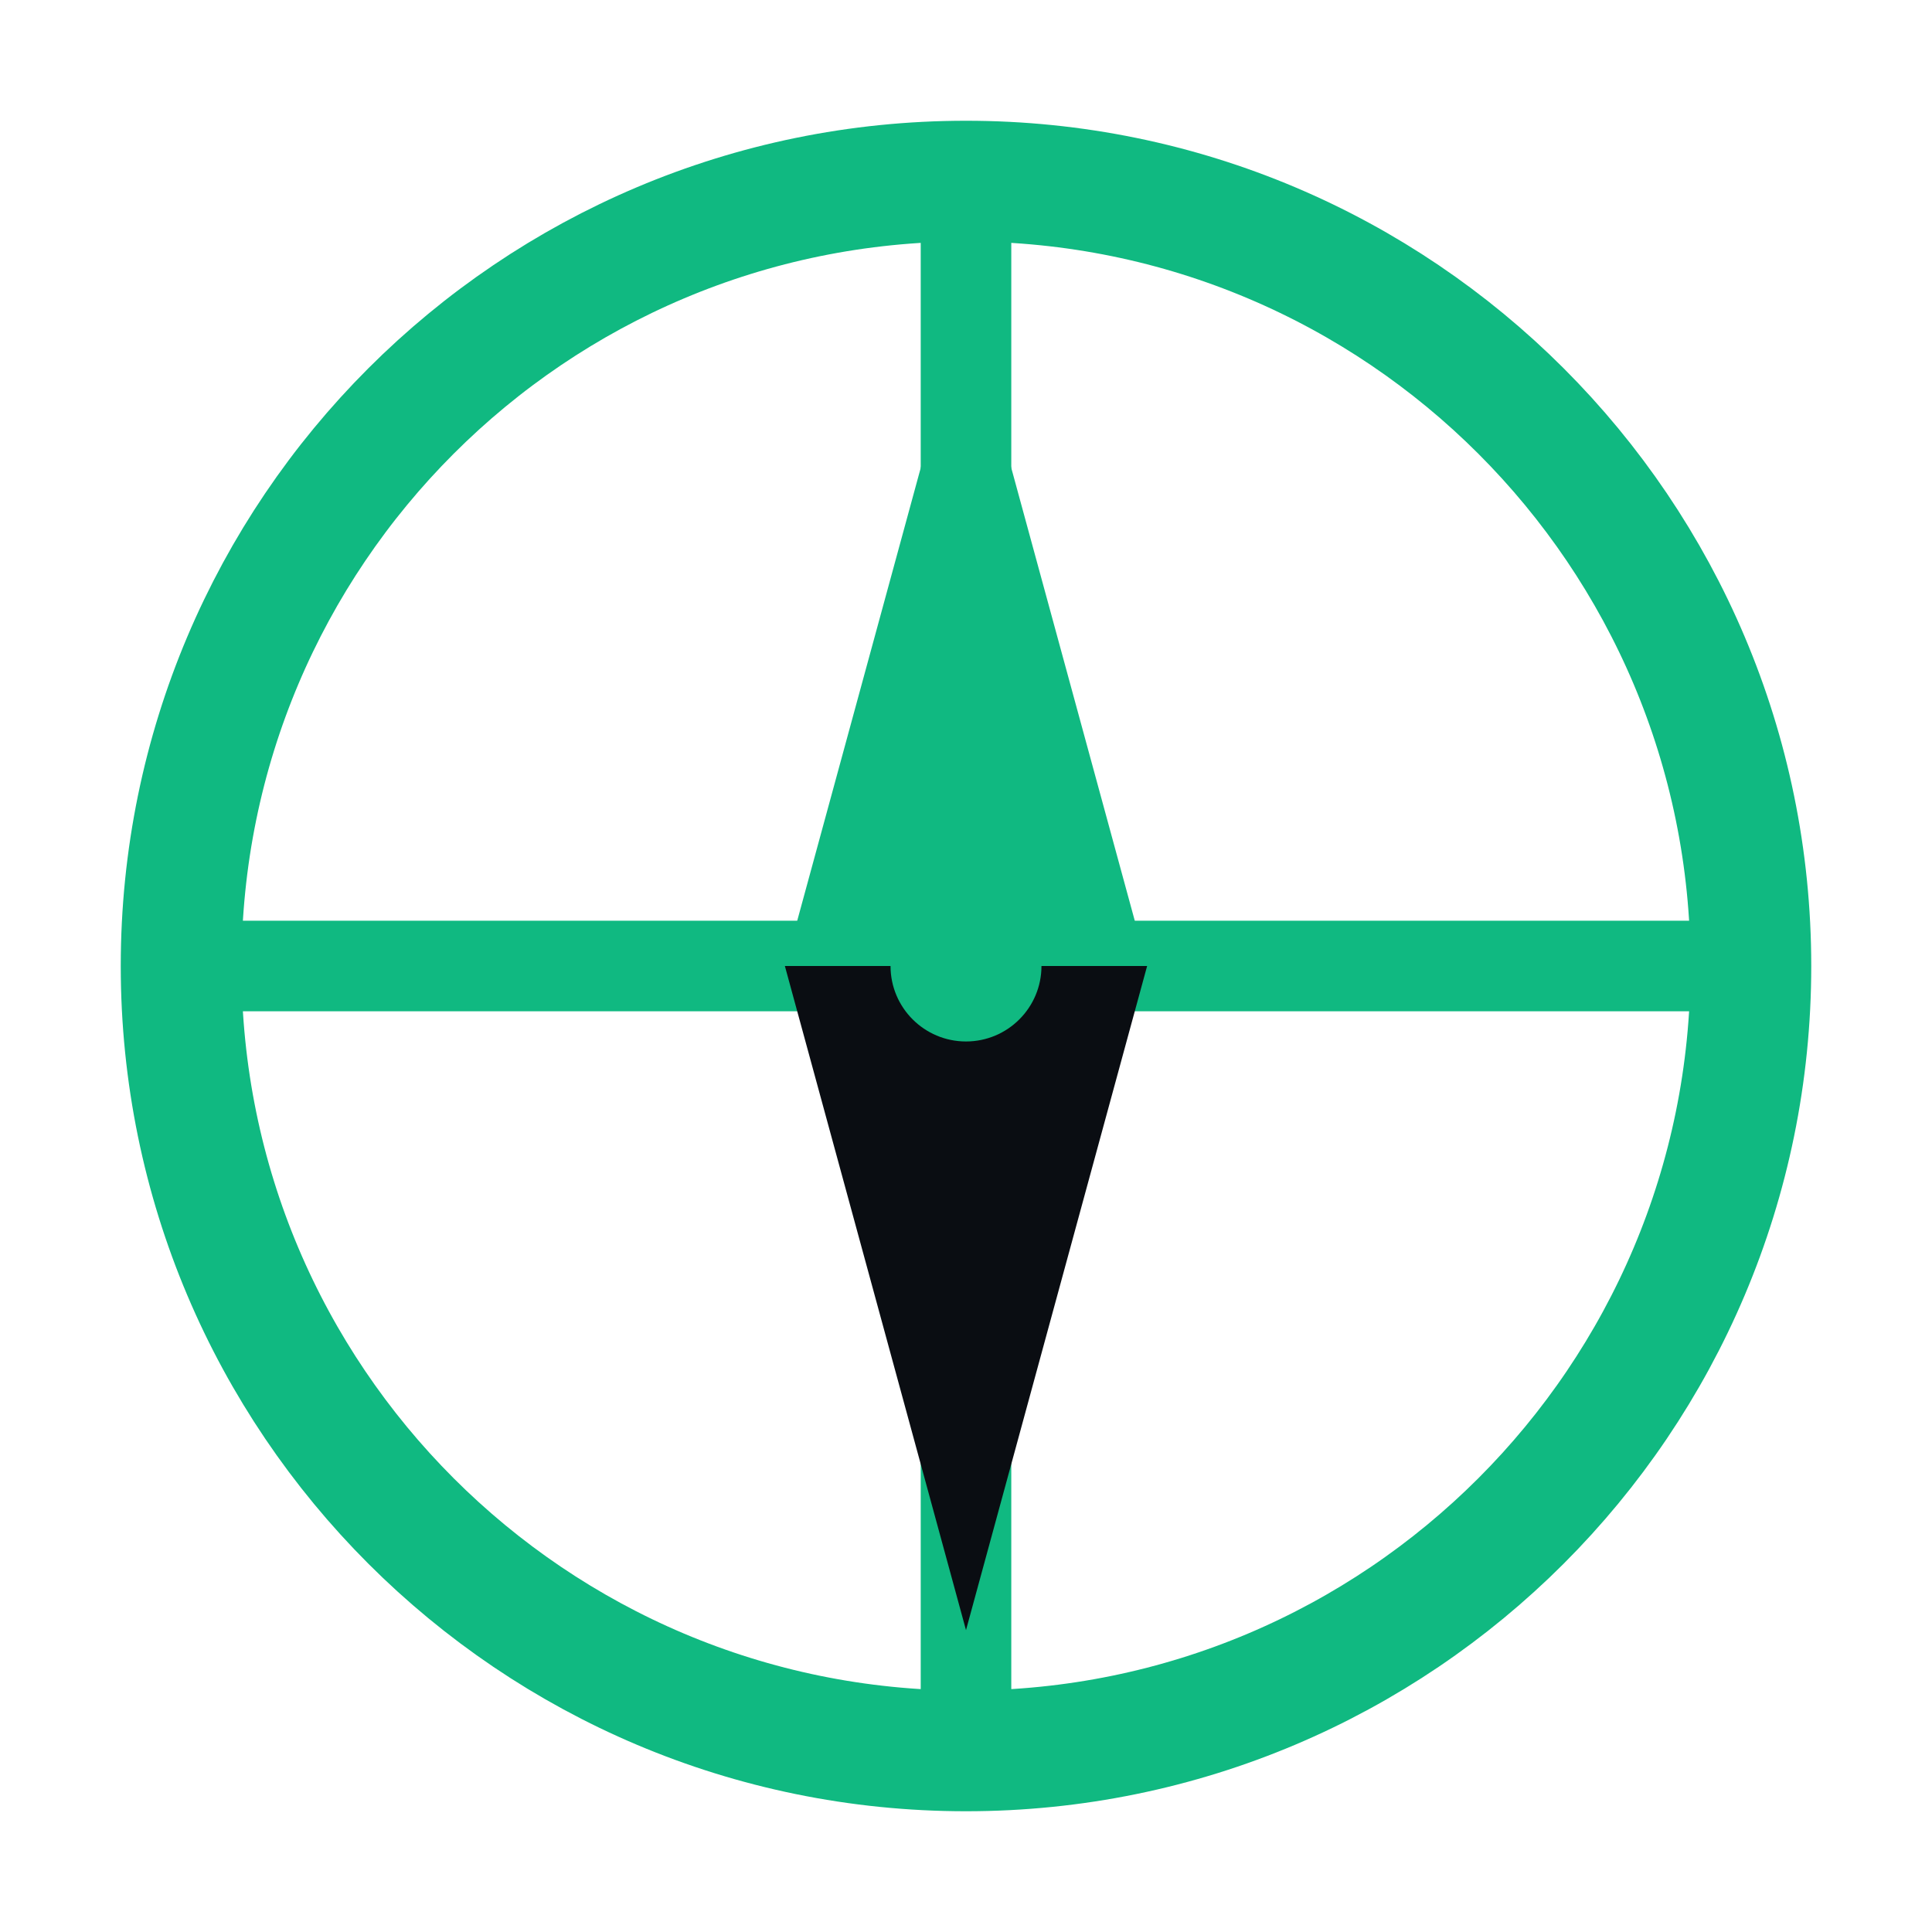
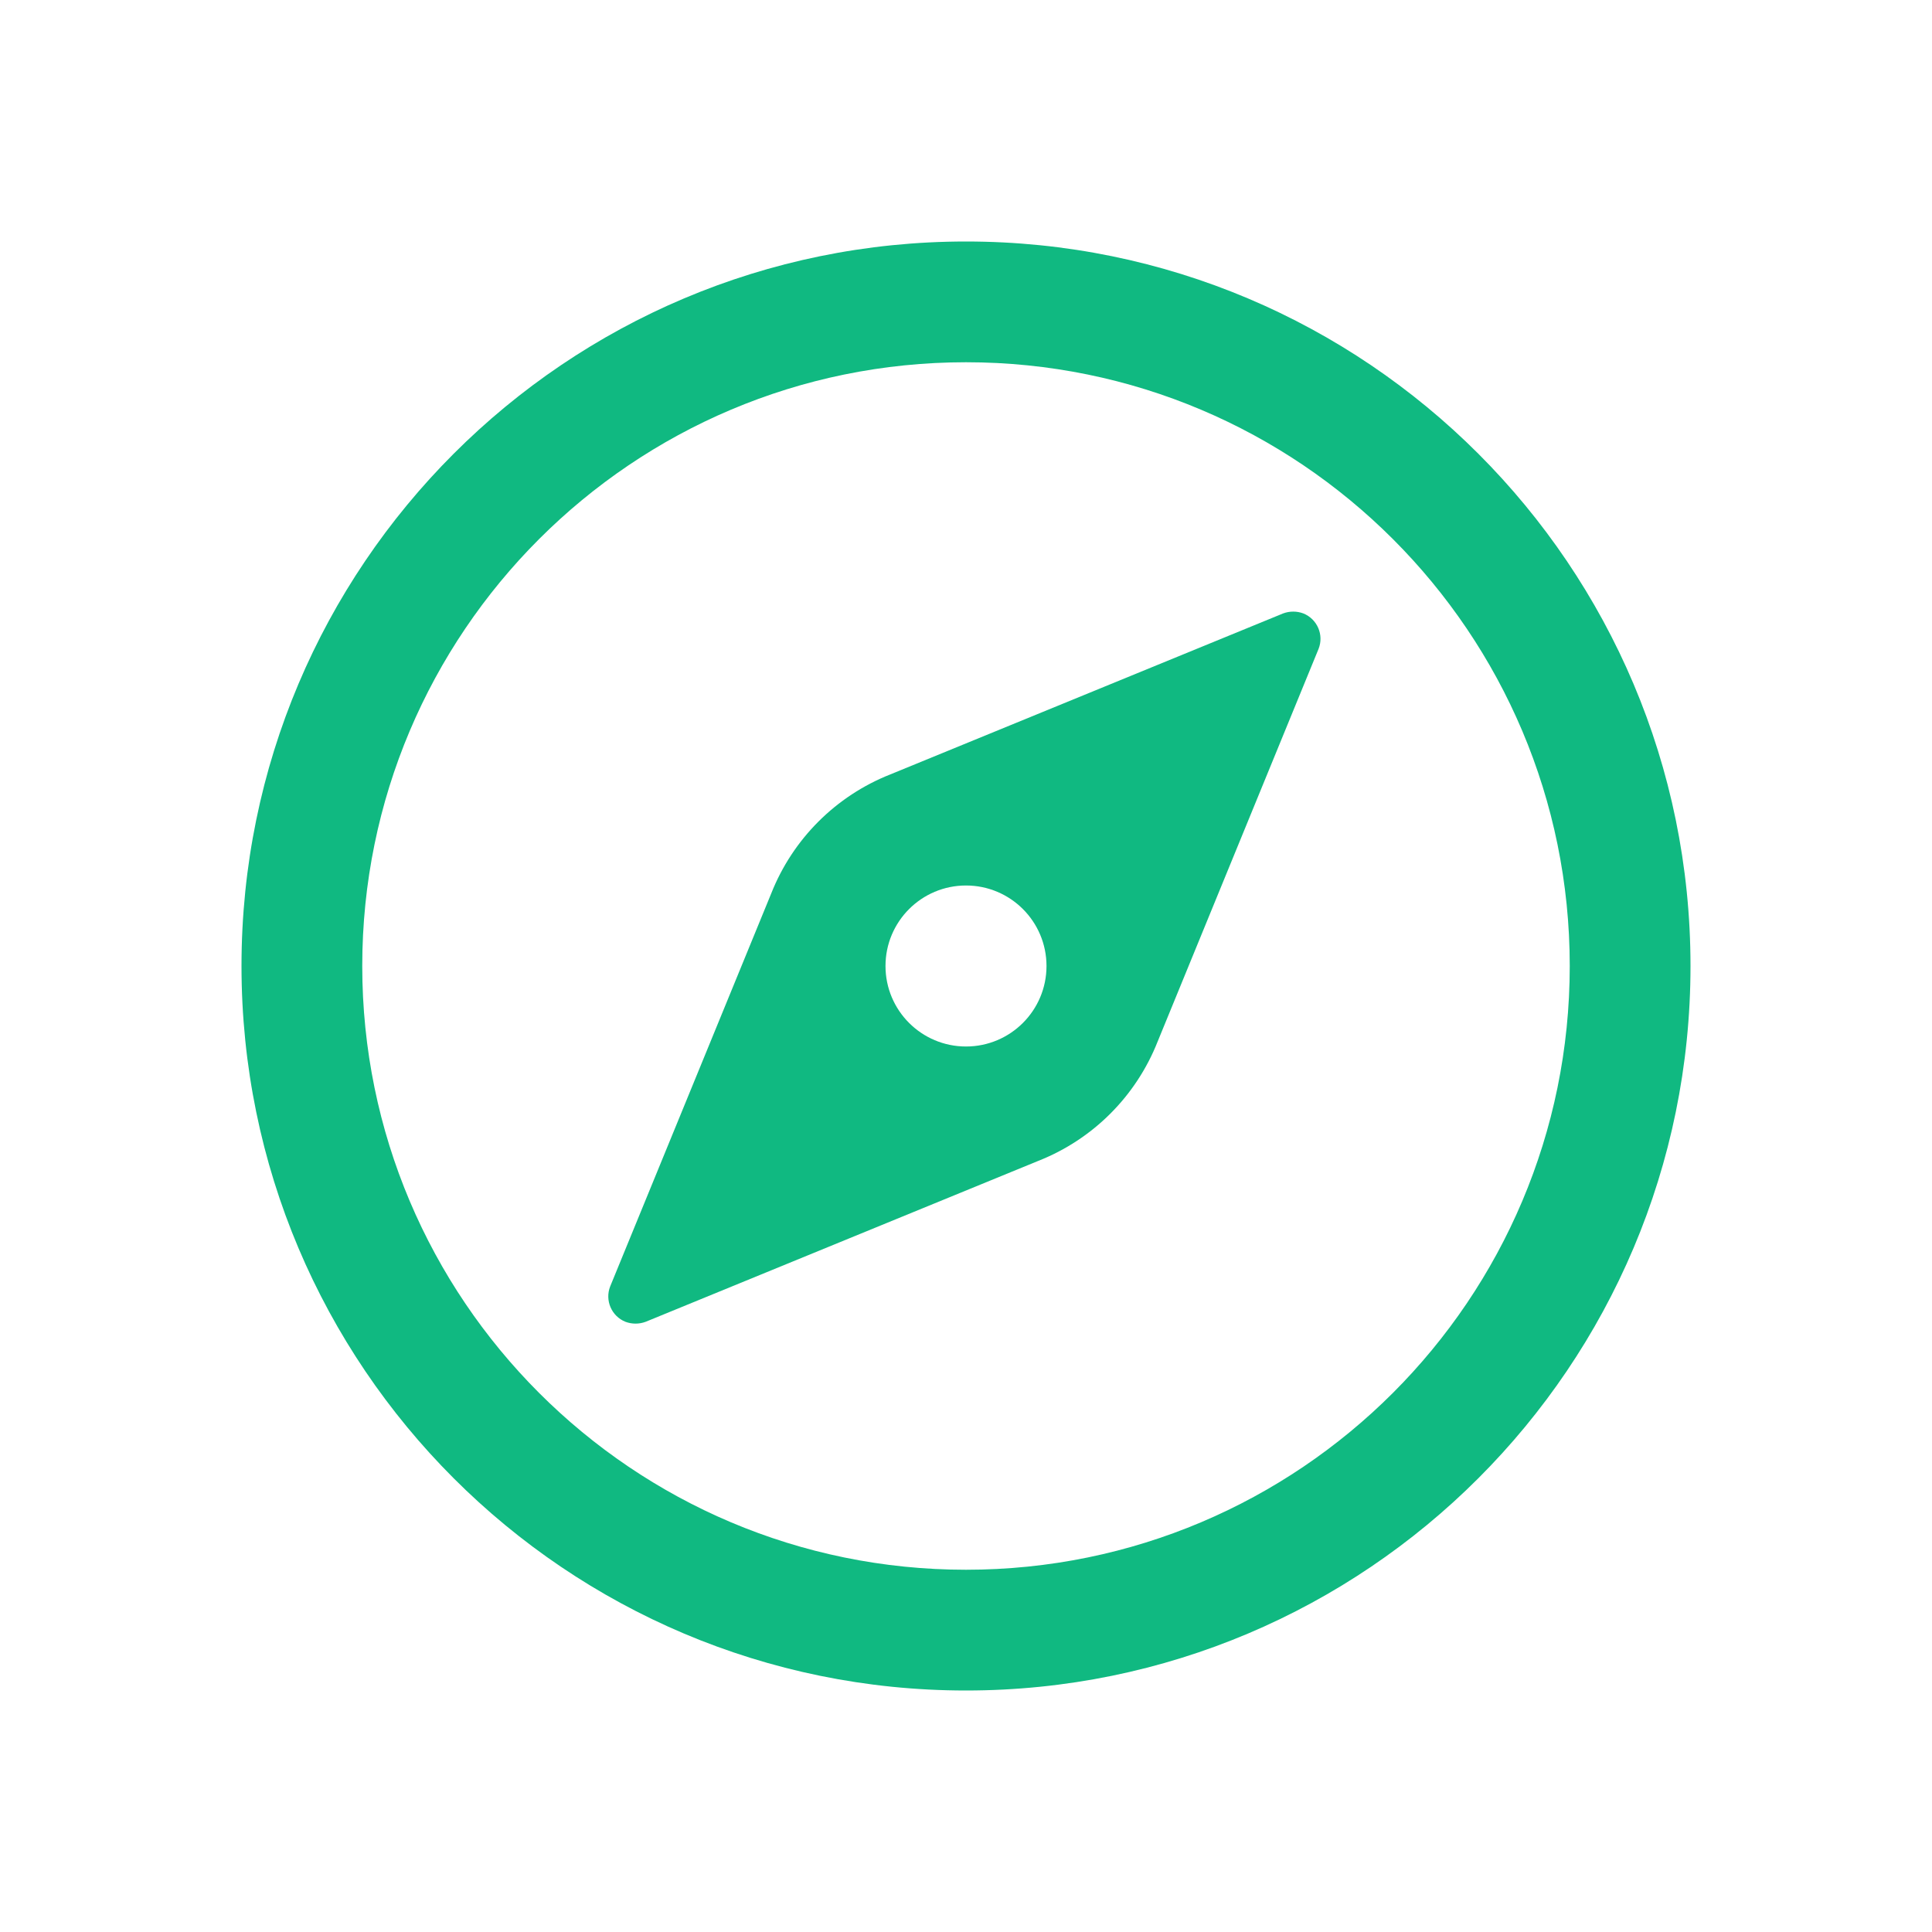
- <svg xmlns="http://www.w3.org/2000/svg" viewBox="0 0 64 64" width="64" height="64">
-   <circle cx="32" cy="32" r="26" fill="none" stroke="#10b981" stroke-width="4" />
-   <line x1="32" y1="6" x2="32" y2="58" stroke="#10b981" stroke-width="3" />
-   <line x1="6" y1="32" x2="58" y2="32" stroke="#10b981" stroke-width="3" />
-   <polygon points="32,10 38,32 32,32" fill="#10b981" />
-   <polygon points="32,10 26,32 32,32" fill="#10b981" />
-   <polygon points="32,54 38,32 32,32" fill="#0a0d12" />
-   <polygon points="32,54 26,32 32,32" fill="#0a0d12" />
-   <circle cx="32" cy="32" r="2.5" fill="#10b981" />
+ <svg xmlns="http://www.w3.org/2000/svg" viewBox="0 0 24 24" width="64" height="64" fill="#10b981">
+   <path d="M15.94,7.62l-4.88,2a2.63,2.63,0,0,0-1.48,1.48l-2,4.88a.34.34,0,0,0,.19.44.36.36,0,0,0,.25,0l4.88-2a2.63,2.63,0,0,0,1.48-1.48l2-4.88a.34.34,0,0,0-.19-.44A.36.36,0,0,0,15.94,7.62ZM12,13a1,1,0,1,1,1-1A1,1,0,0,1,12,13Z" />
+   <path d="M12,21a9,9,0,1,1,9-9A9,9,0,0,1,12,21ZM12,4.5A7.5,7.5,0,1,0,19.5,12,7.5,7.5,0,0,0,12,4.5Z" />
</svg>
